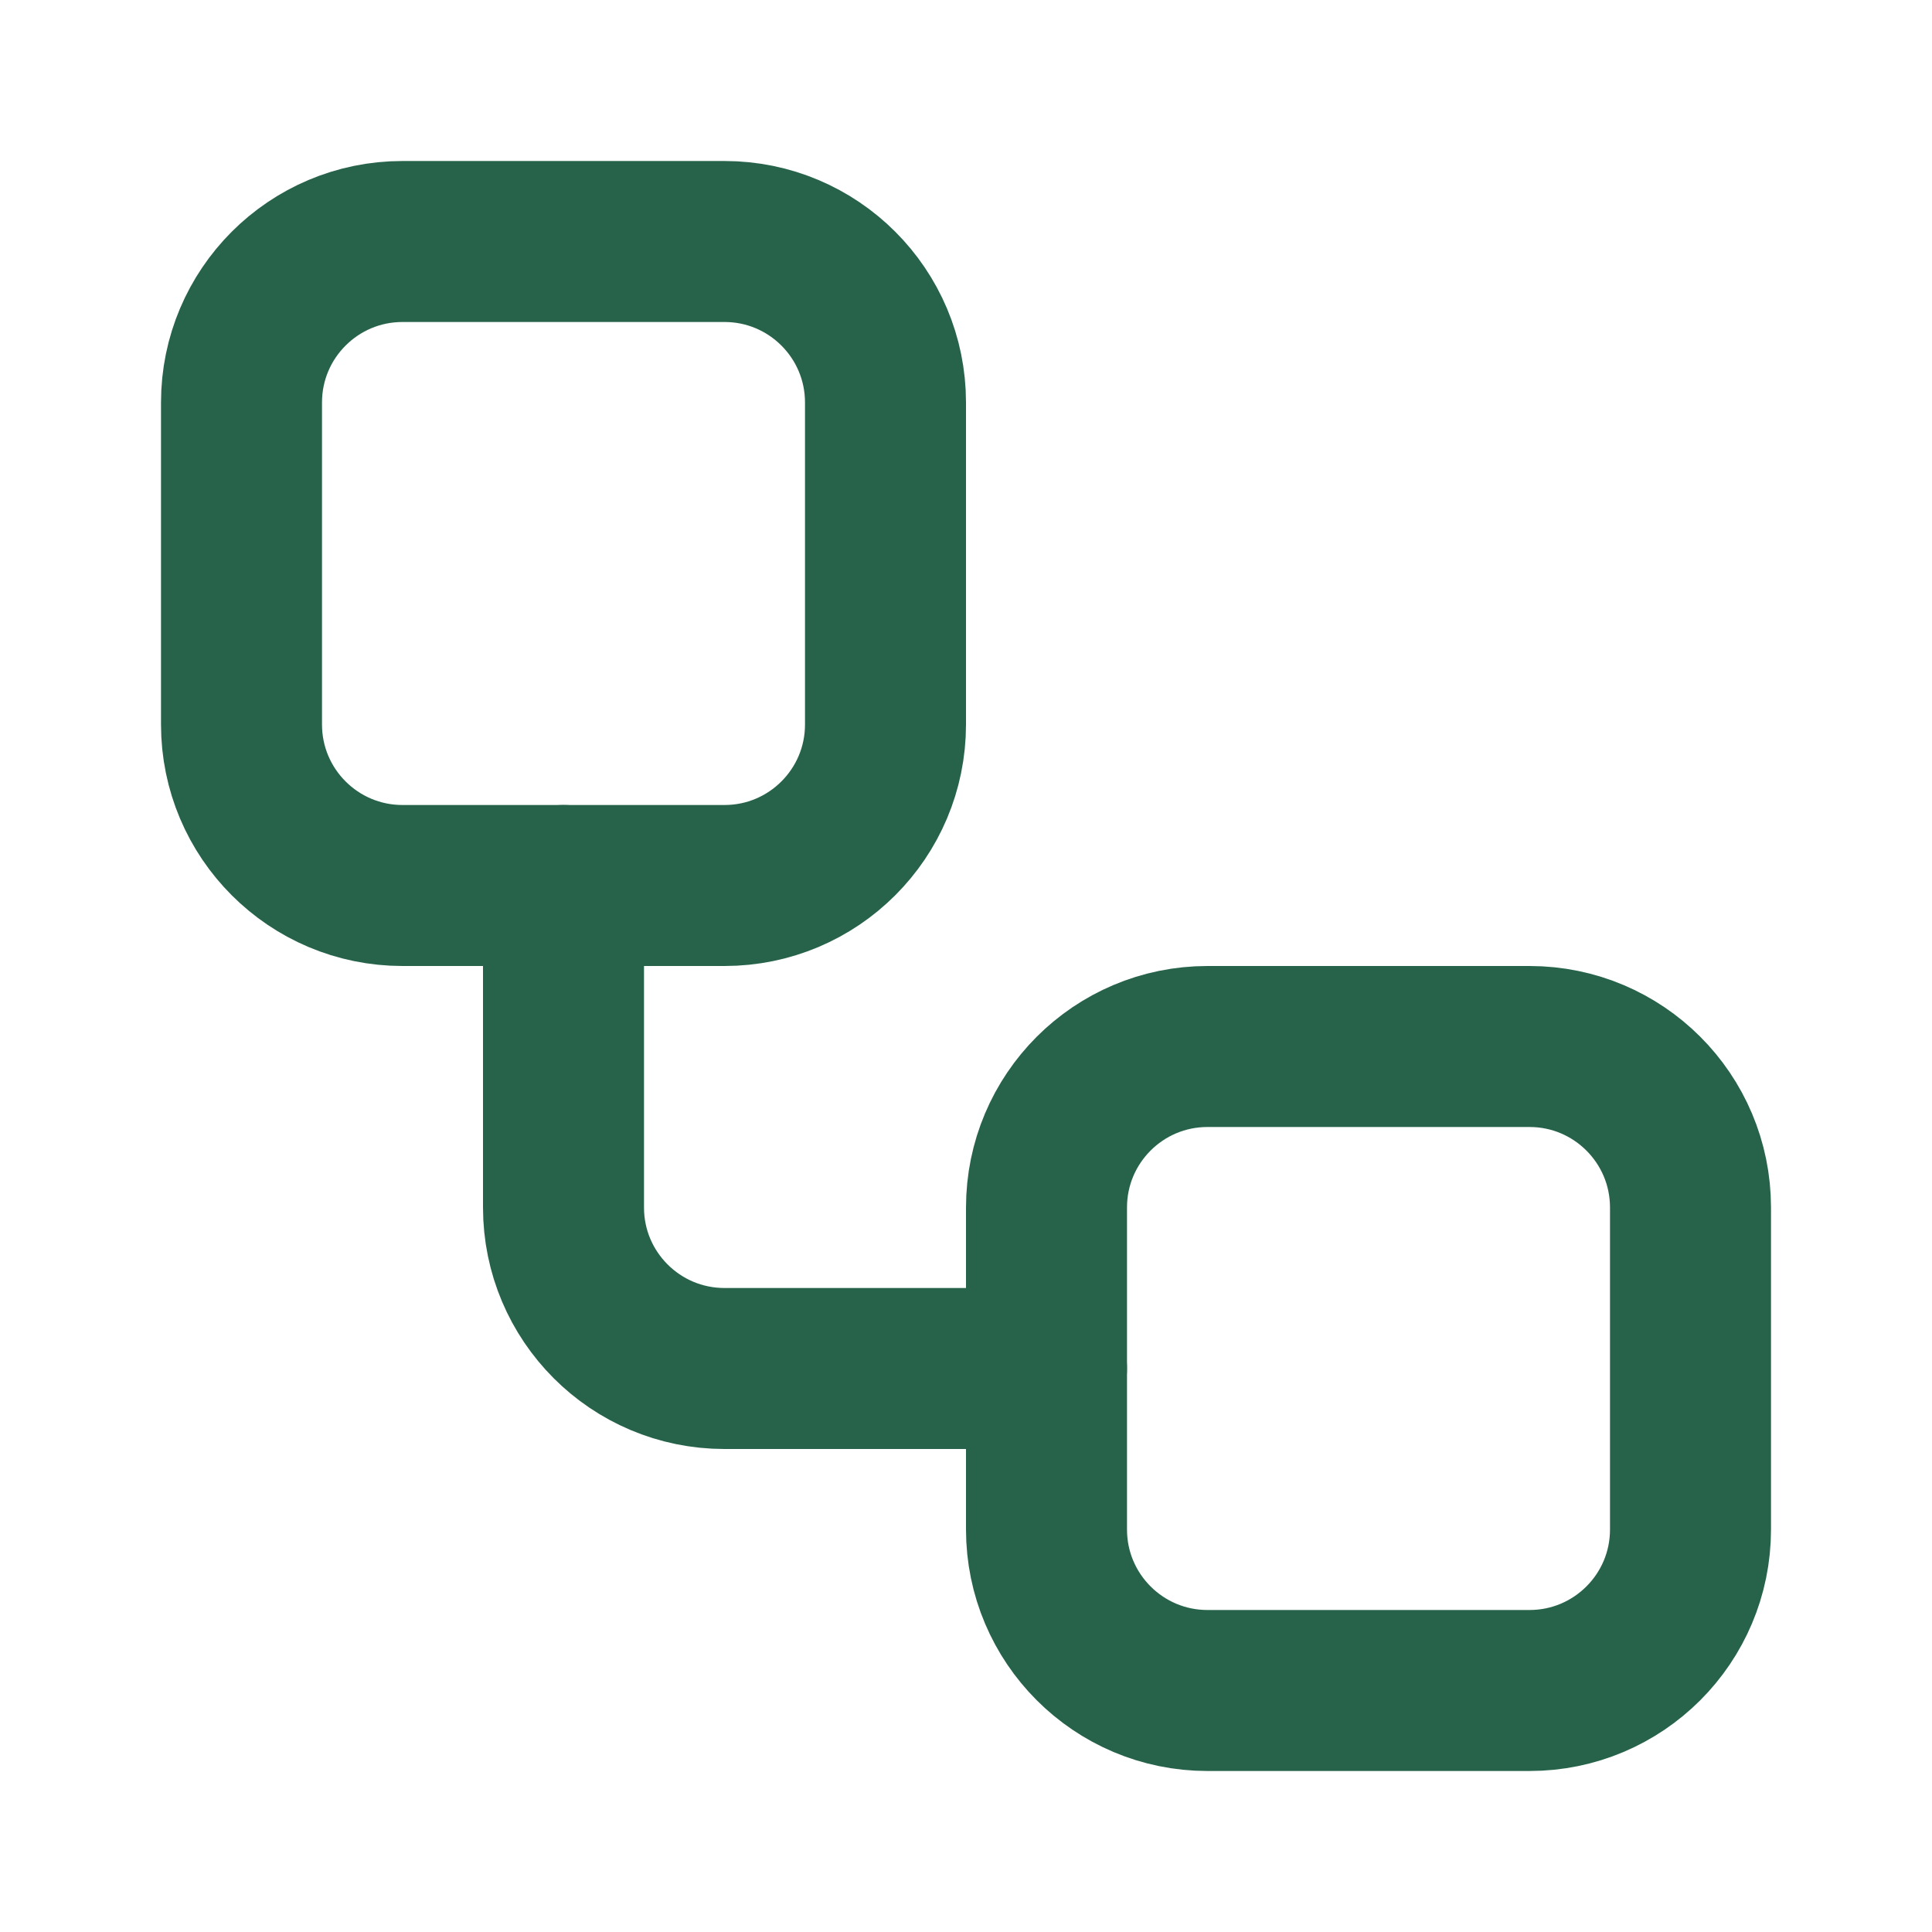
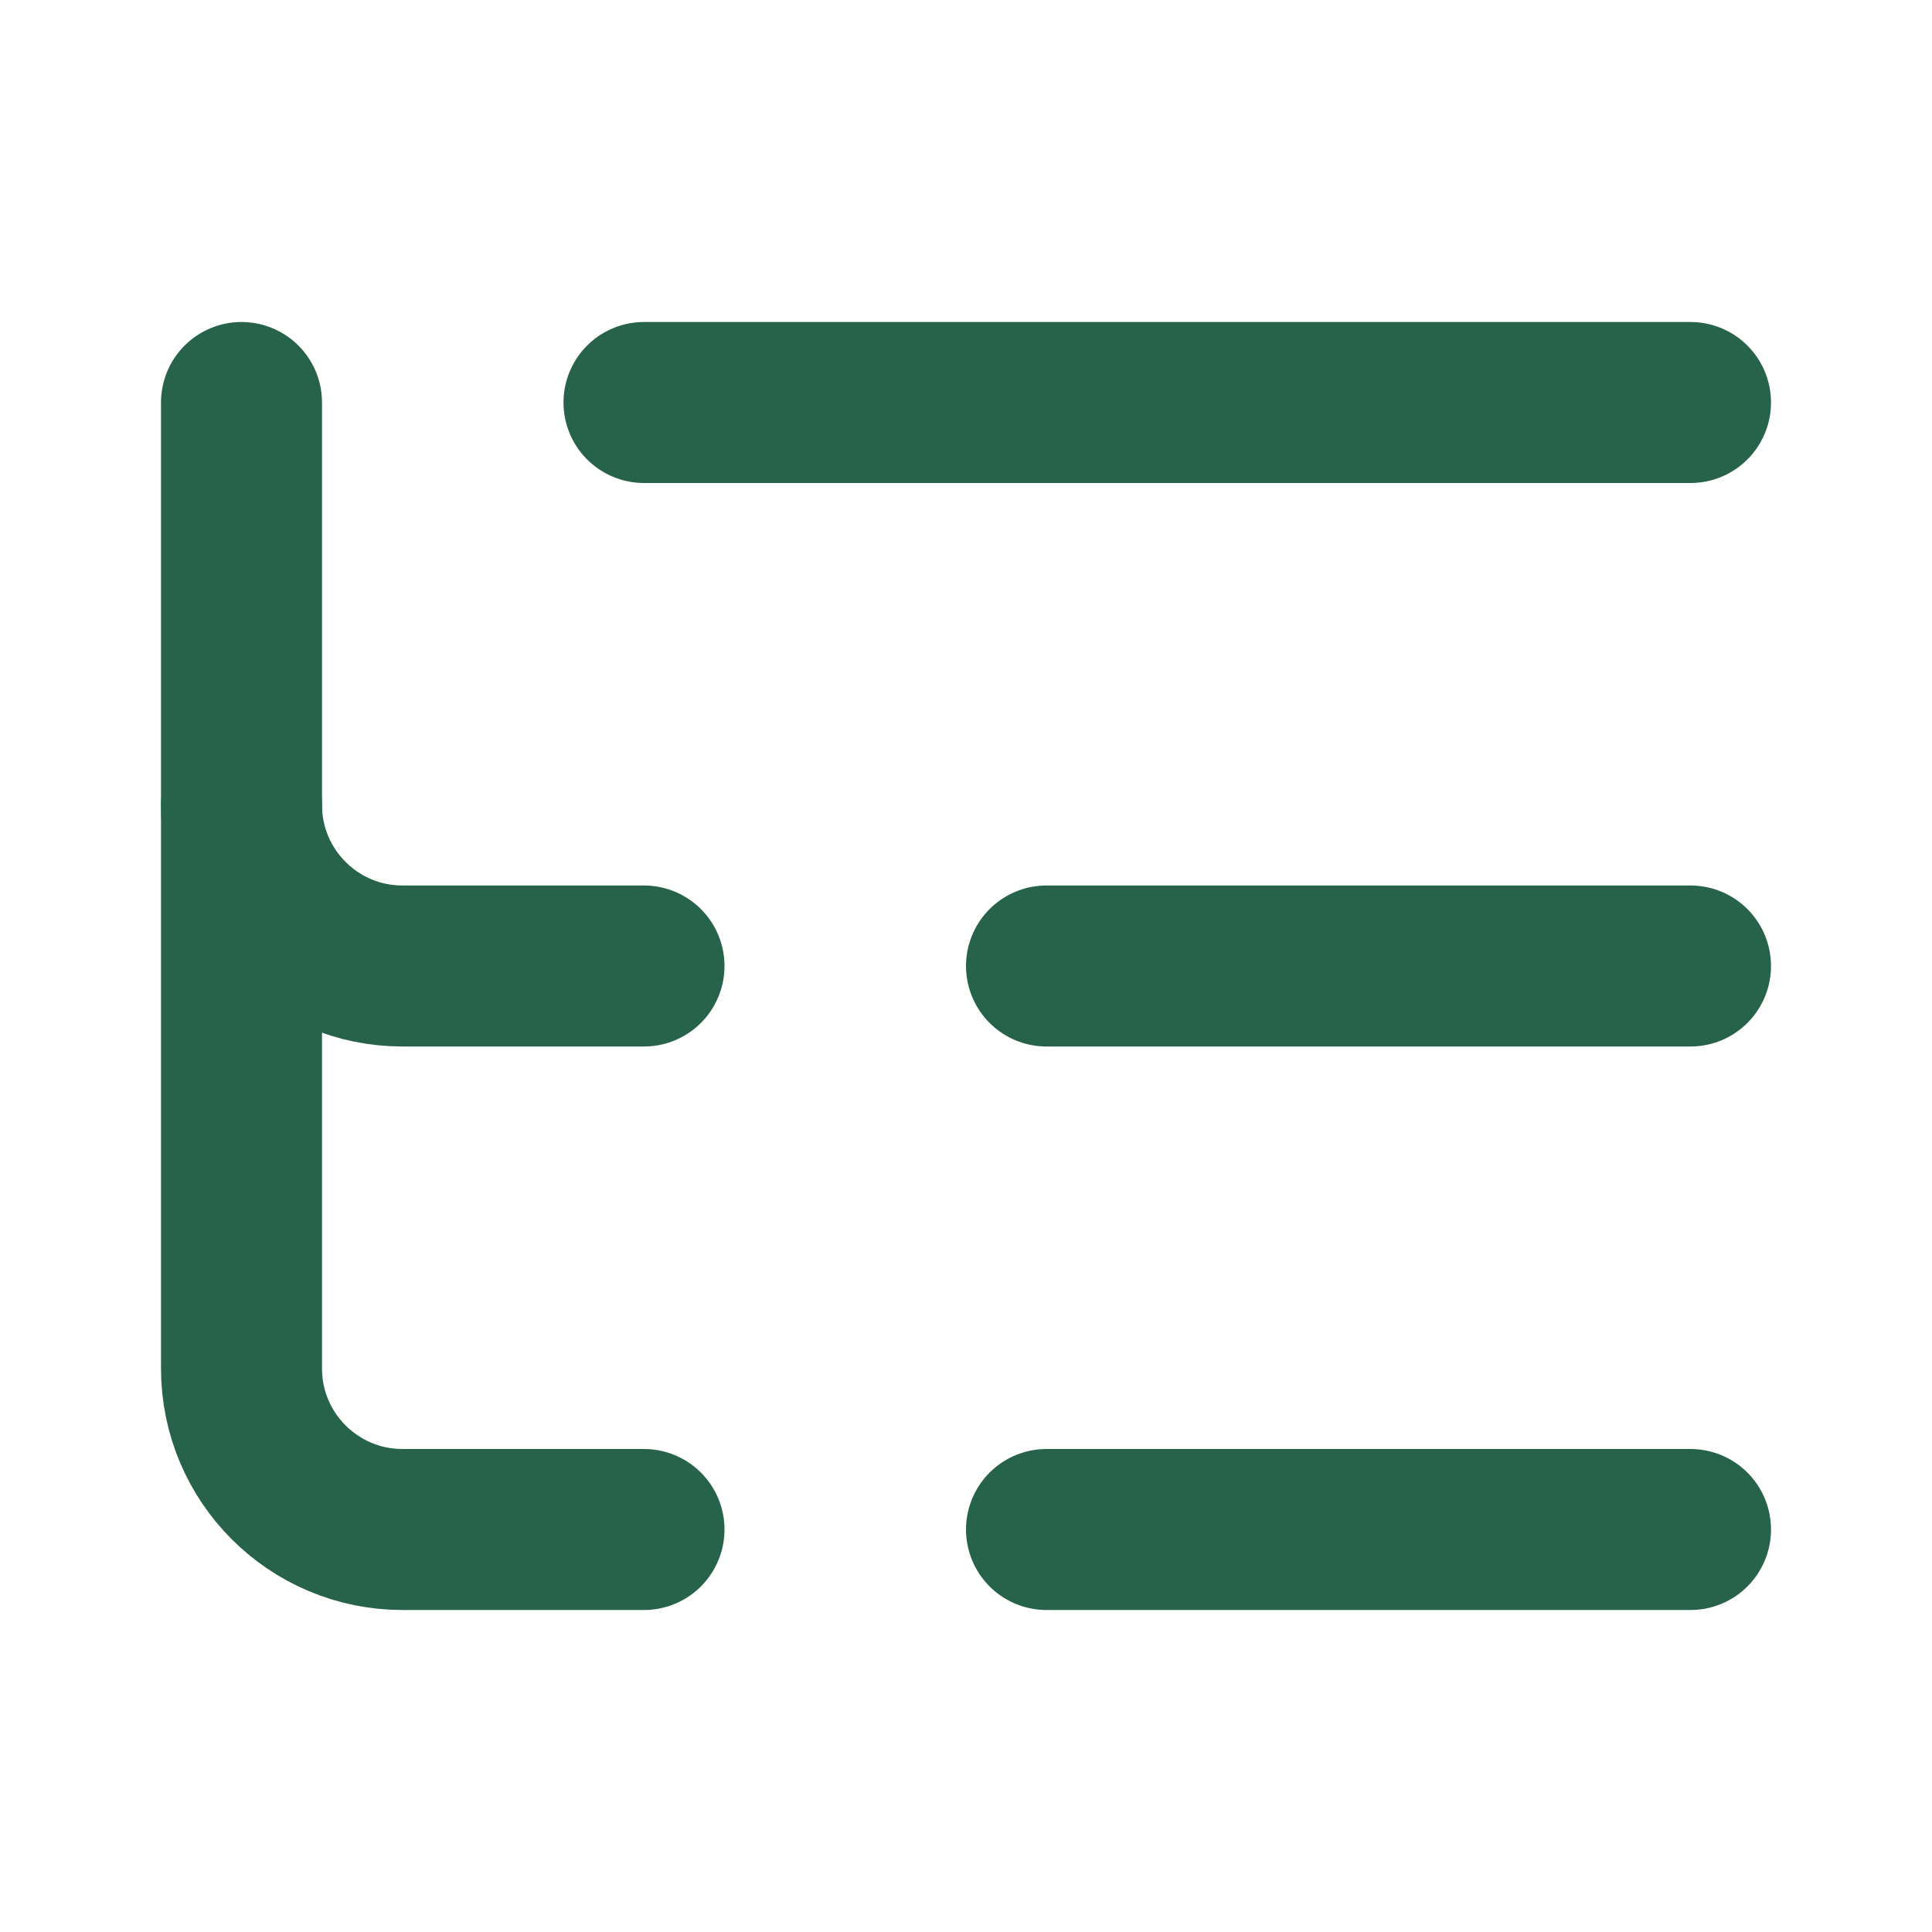
<svg xmlns="http://www.w3.org/2000/svg" width="24" height="24" viewBox="0 0 24 24" fill="none" stroke="#27634B" stroke-width="2" stroke-linecap="round" stroke-linejoin="round">
-   <rect width="8" height="8" x="3" y="3" rx="2" />
-   <path d="M7 11v4a2 2 0 0 0 2 2h4" />
-   <rect width="8" height="8" x="13" y="13" rx="2" />
+   <path d="M8 5h13" />
+   <path d="M13 12h8" />
+   <path d="M13 19h8" />
+   <path d="M3 10a2 2 0 0 0 2 2h3" />
+   <path d="M3 5v12a2 2 0 0 0 2 2h3" />
</svg>
